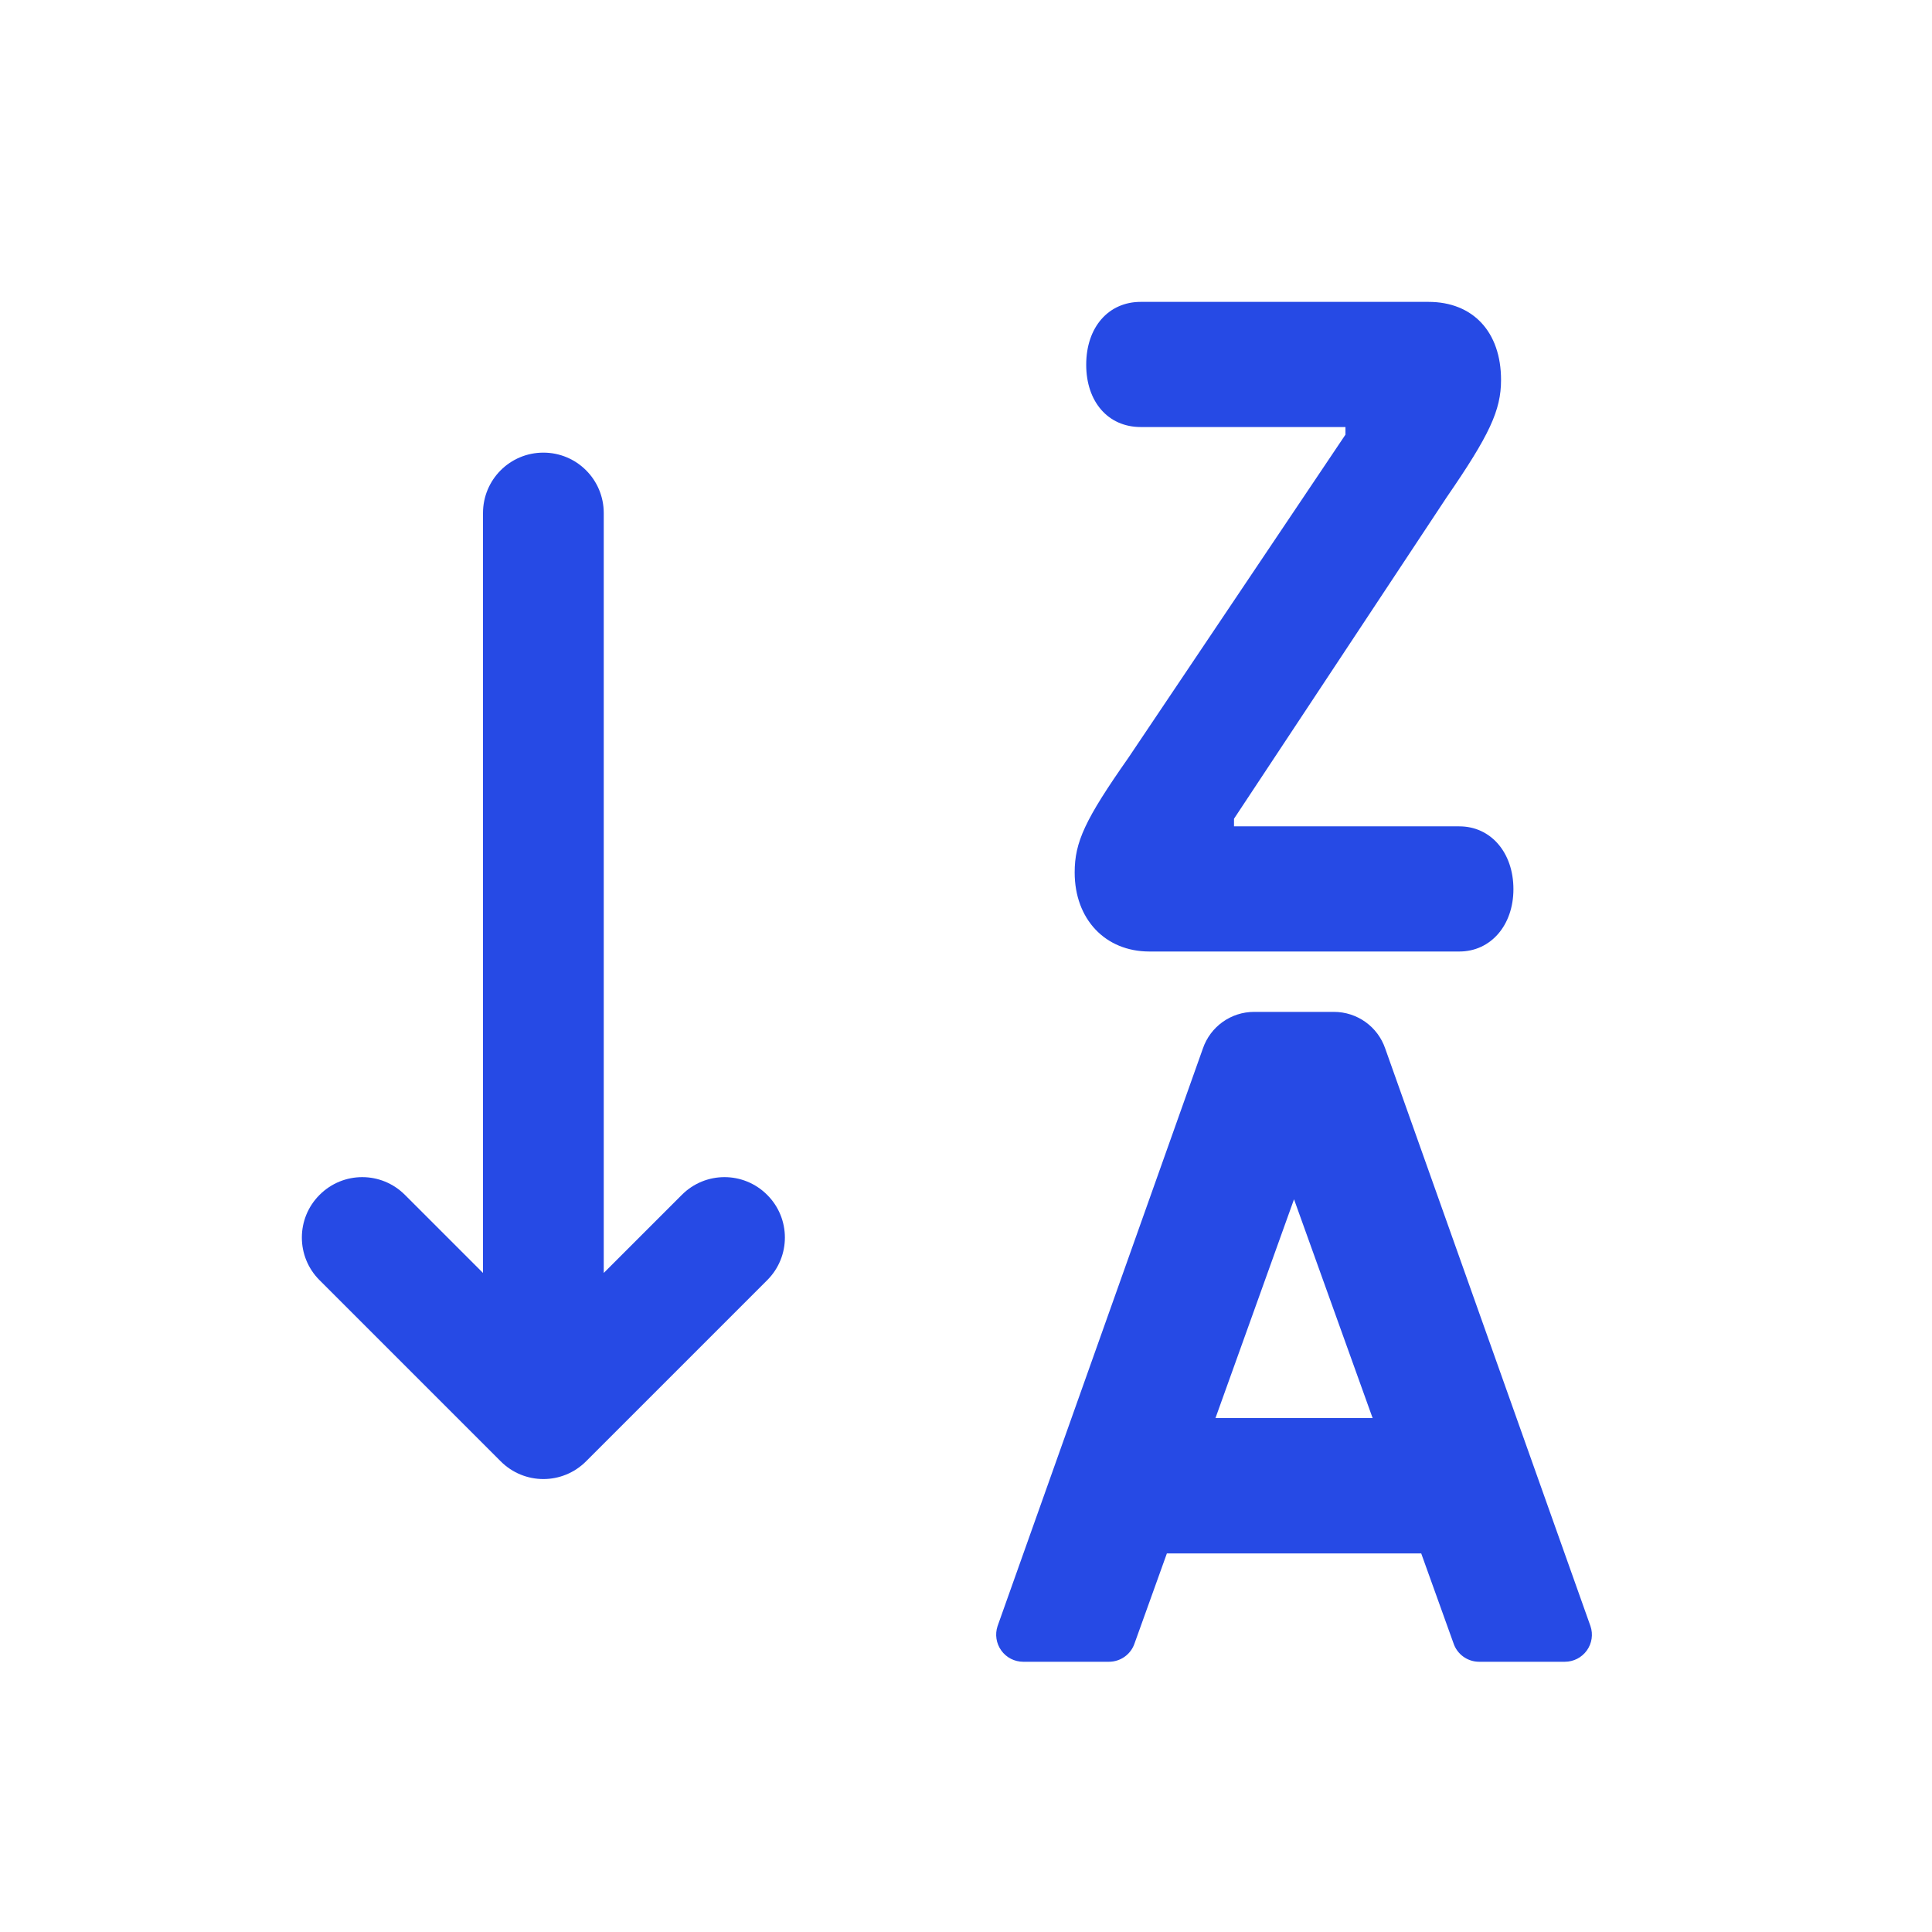
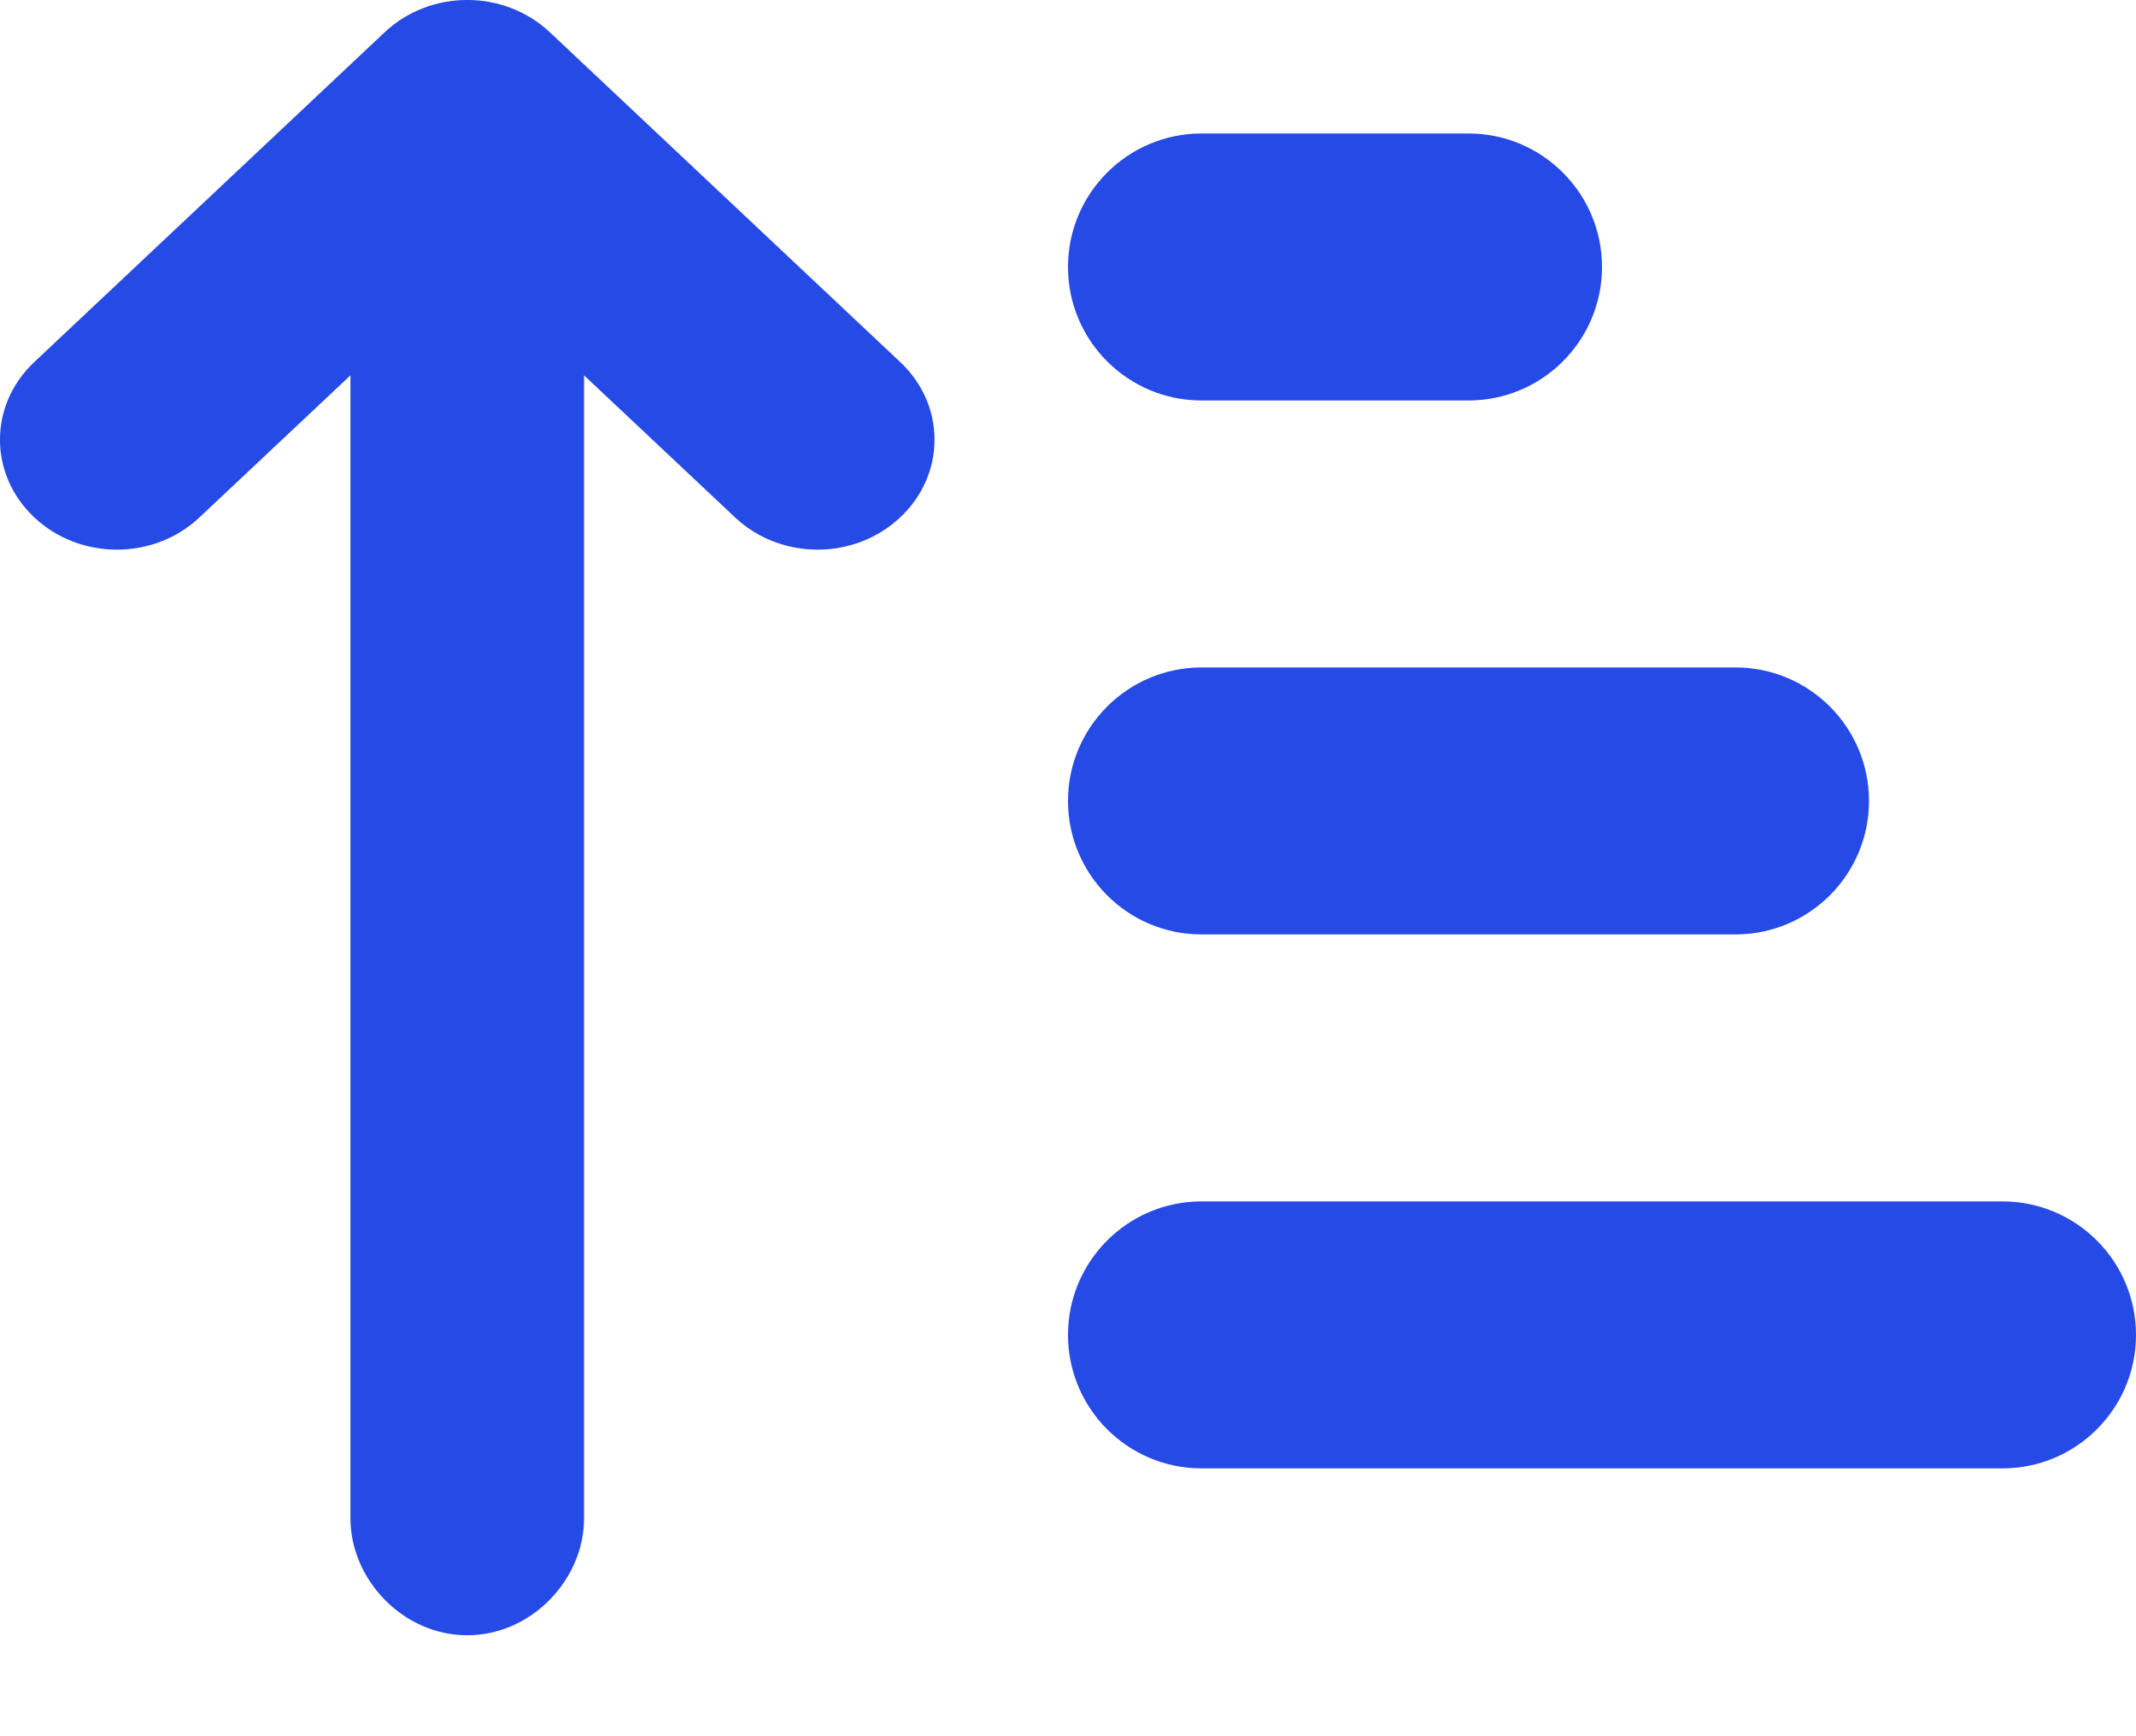
- <svg xmlns="http://www.w3.org/2000/svg" width="32" height="32" viewBox="0 0 32 32" fill="#264AE5">
-   <g id="Descending">
-     <g id="Filled_Icon">
-       <g id="Group">
-         <path id="Vector" d="M11.293 19.791L10 21.084V8.498C10 7.944 9.553 7.497 9 7.497C8.447 7.497 8 7.944 8 8.498V21.084L6.707 19.791C6.316 19.399 5.684 19.399 5.293 19.791C4.902 20.181 4.902 20.814 5.293 21.204L8.292 24.203C8.684 24.596 9.316 24.596 9.708 24.203L12.707 21.204C13.098 20.814 13.098 20.181 12.707 19.791C12.316 19.399 11.684 19.399 11.293 19.791Z" />
-         <g id="Frame 1">
-           <path id="Z" d="M17.8 14.451C17.8 15.224 18.306 15.76 19.037 15.76H24.171C24.691 15.76 25.067 15.326 25.067 14.727C25.067 14.12 24.691 13.687 24.171 13.687H20.439V13.561L23.959 8.24C24.67 7.207 24.862 6.797 24.862 6.293C24.862 5.497 24.397 5 23.659 5H18.894C18.361 5 17.991 5.418 17.991 6.041C17.991 6.655 18.354 7.073 18.894 7.073H22.285V7.199L18.689 12.552C17.971 13.576 17.8 13.947 17.8 14.451Z" />
-           <path id="Shape" fill-rule="evenodd" clip-rule="evenodd" d="M22.094 16.76C22.478 16.76 22.82 17.004 22.944 17.368L26.343 26.933C26.39 27.069 26.367 27.22 26.283 27.337C26.198 27.455 26.063 27.524 25.918 27.524H24.499C24.307 27.524 24.136 27.401 24.075 27.219L23.54 25.73H19.327L18.792 27.219C18.731 27.401 18.56 27.524 18.367 27.524H16.948C16.804 27.524 16.668 27.455 16.584 27.337C16.5 27.22 16.477 27.069 16.523 26.933L19.923 17.368C20.047 17.004 20.388 16.76 20.772 16.76H22.094ZM21.433 19.864L20.132 23.488H22.735L21.433 19.864Z" />
-         </g>
-       </g>
-     </g>
-   </g>
+ <svg xmlns="http://www.w3.org/2000/svg" width="16" height="13" viewBox="0 0 16 13" fill="none">
+   <path d="M1.494 3.876L2.625 2.812L2.625 11.375C2.625 11.83 3.016 12.25 3.5 12.25C3.984 12.25 4.375 11.83 4.375 11.375L4.375 2.812L5.506 3.876C5.848 4.198 6.401 4.198 6.743 3.876C7.086 3.554 7.086 3.034 6.743 2.712L4.119 0.242C3.776 -0.081 3.224 -0.081 2.881 0.242L0.257 2.712C-0.086 3.034 -0.086 3.554 0.257 3.876C0.599 4.198 1.152 4.198 1.494 3.876Z" fill="#264AE5" />
+   <path d="M9 1H11C11.552 1 12 1.448 12 2C12 2.552 11.552 3 11 3H9C8.448 3 8 2.552 8 2C8 1.448 8.448 1 9 1Z" fill="#264AE5" />
+   <path d="M9 9H15C15.552 9 16 9.448 16 10C16 10.552 15.552 11 15 11H9C8.448 11 8 10.552 8 10C8 9.448 8.448 9 9 9Z" fill="#264AE5" />
+   <path d="M9 5H13C13.552 5 14 5.448 14 6C14 6.552 13.552 7 13 7H9C8.448 7 8 6.552 8 6C8 5.448 8.448 5 9 5Z" fill="#264AE5" />
</svg>
